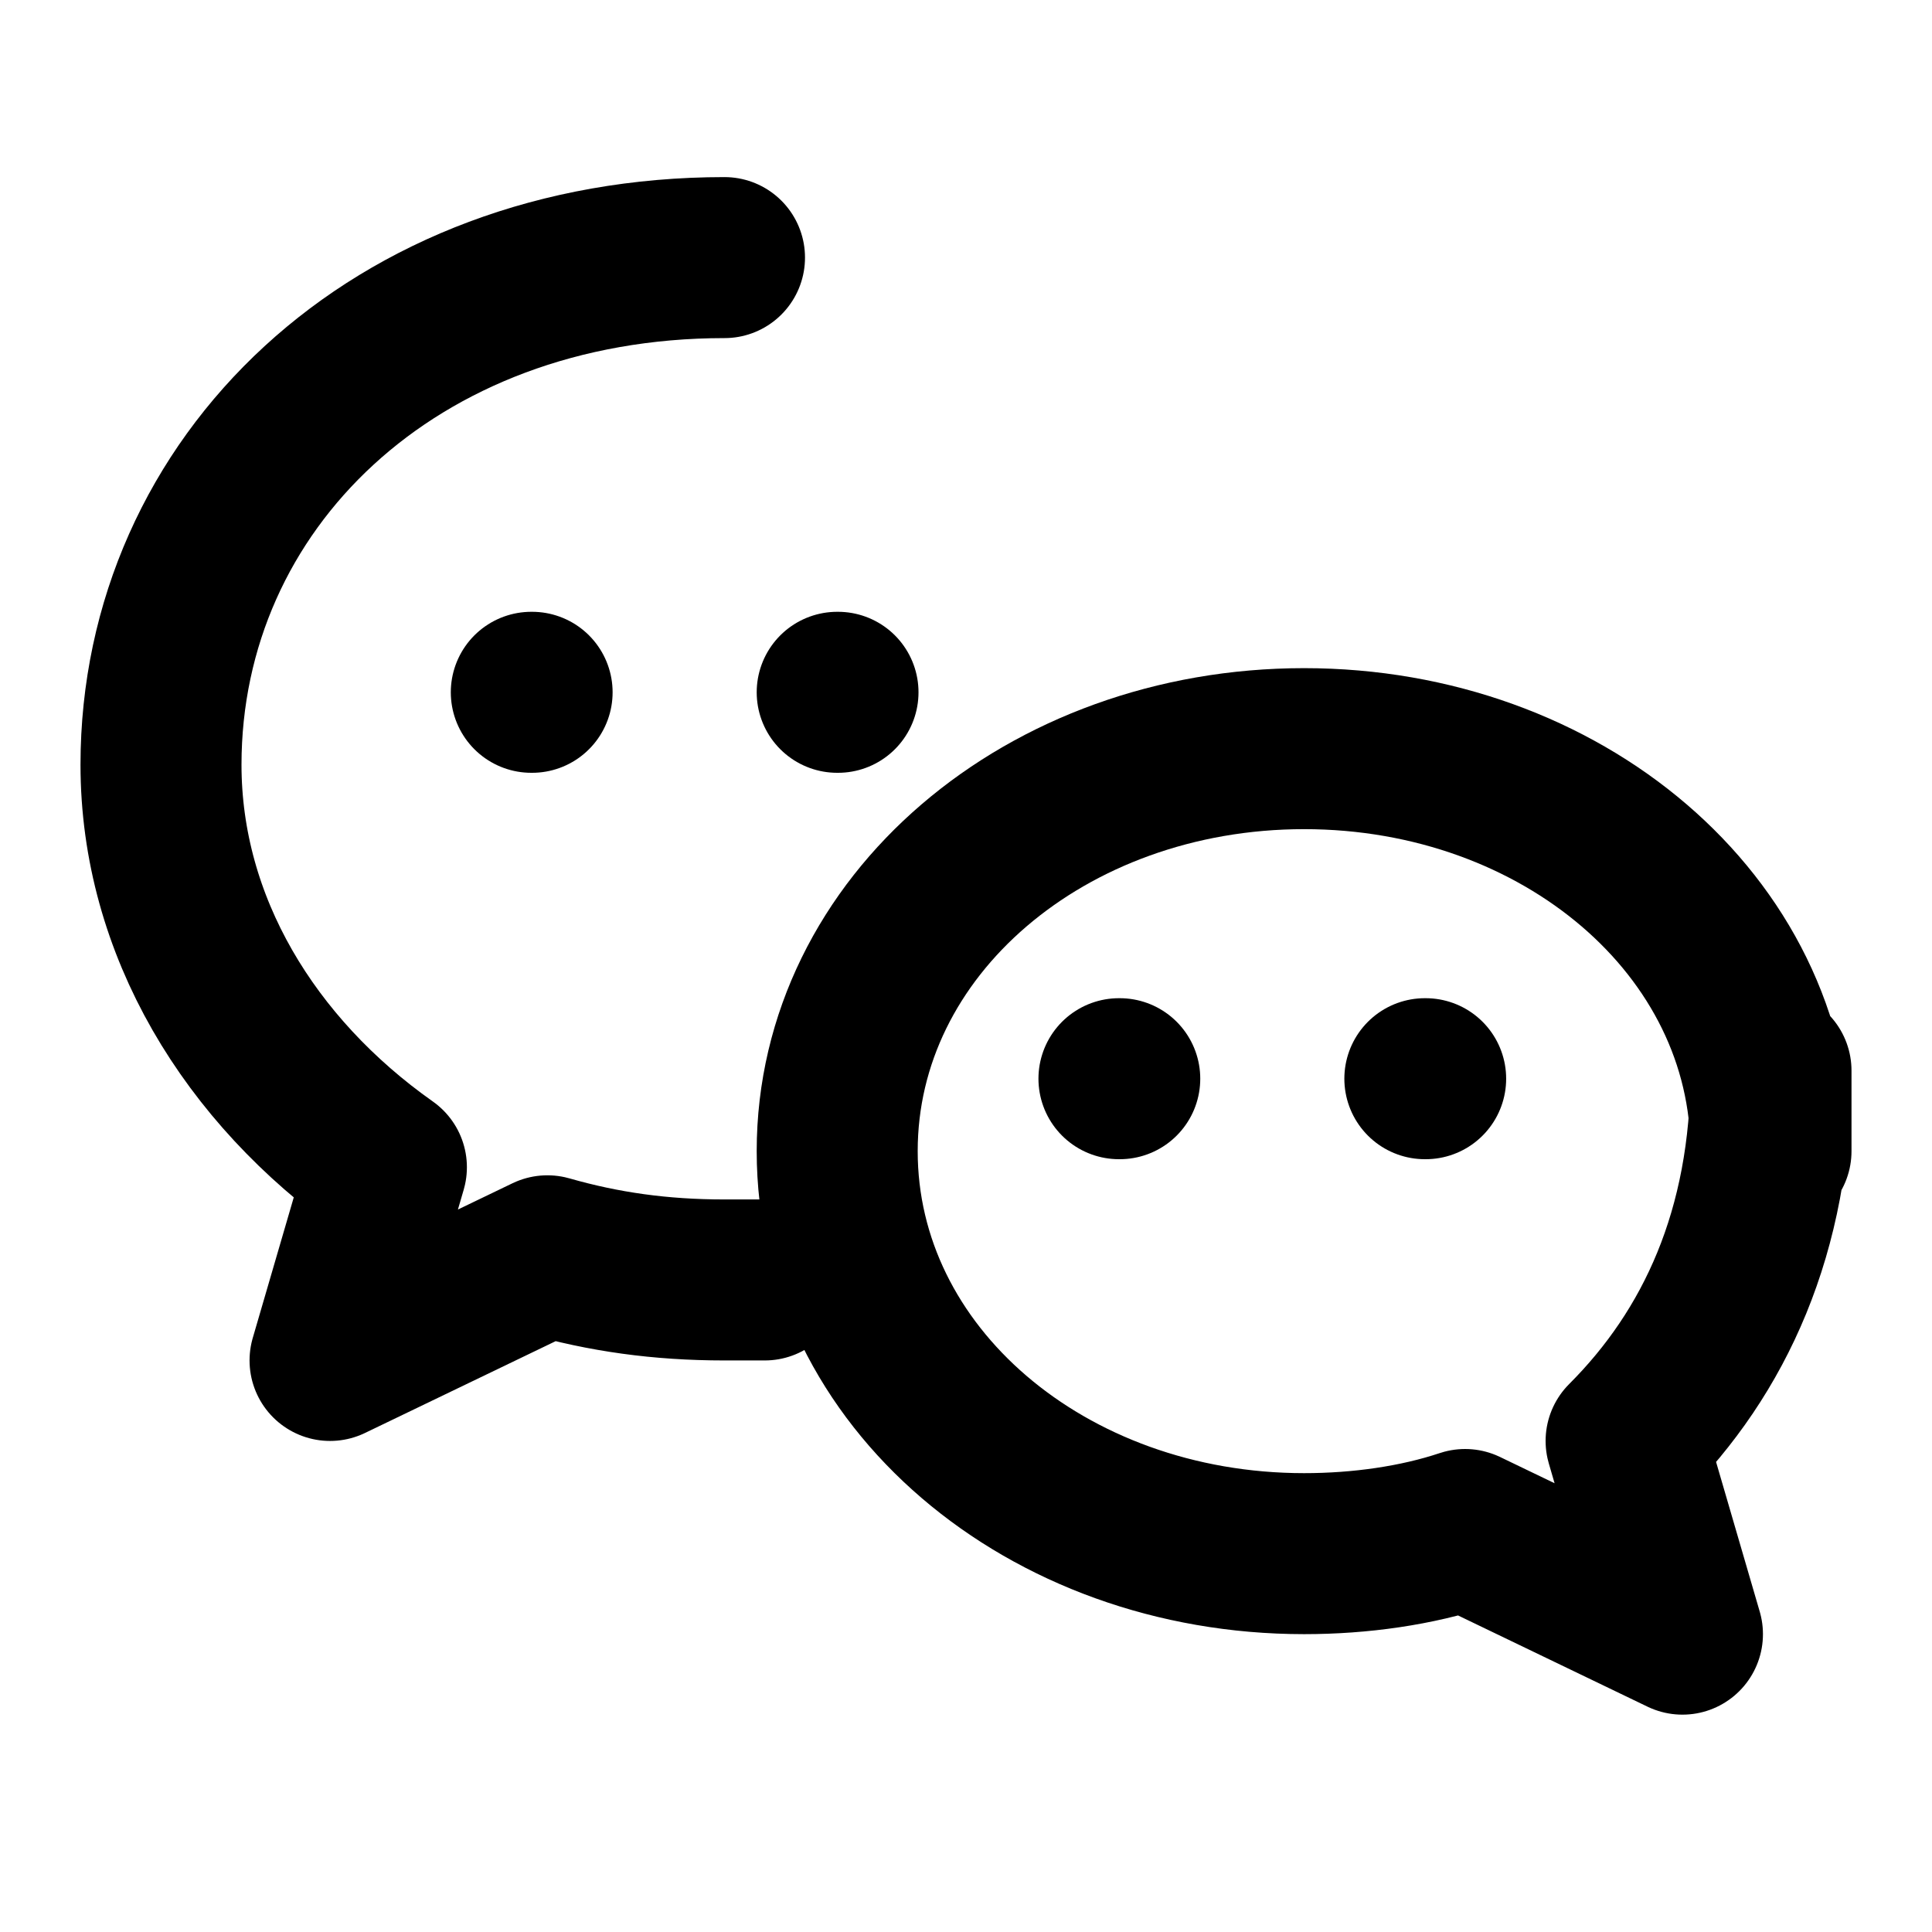
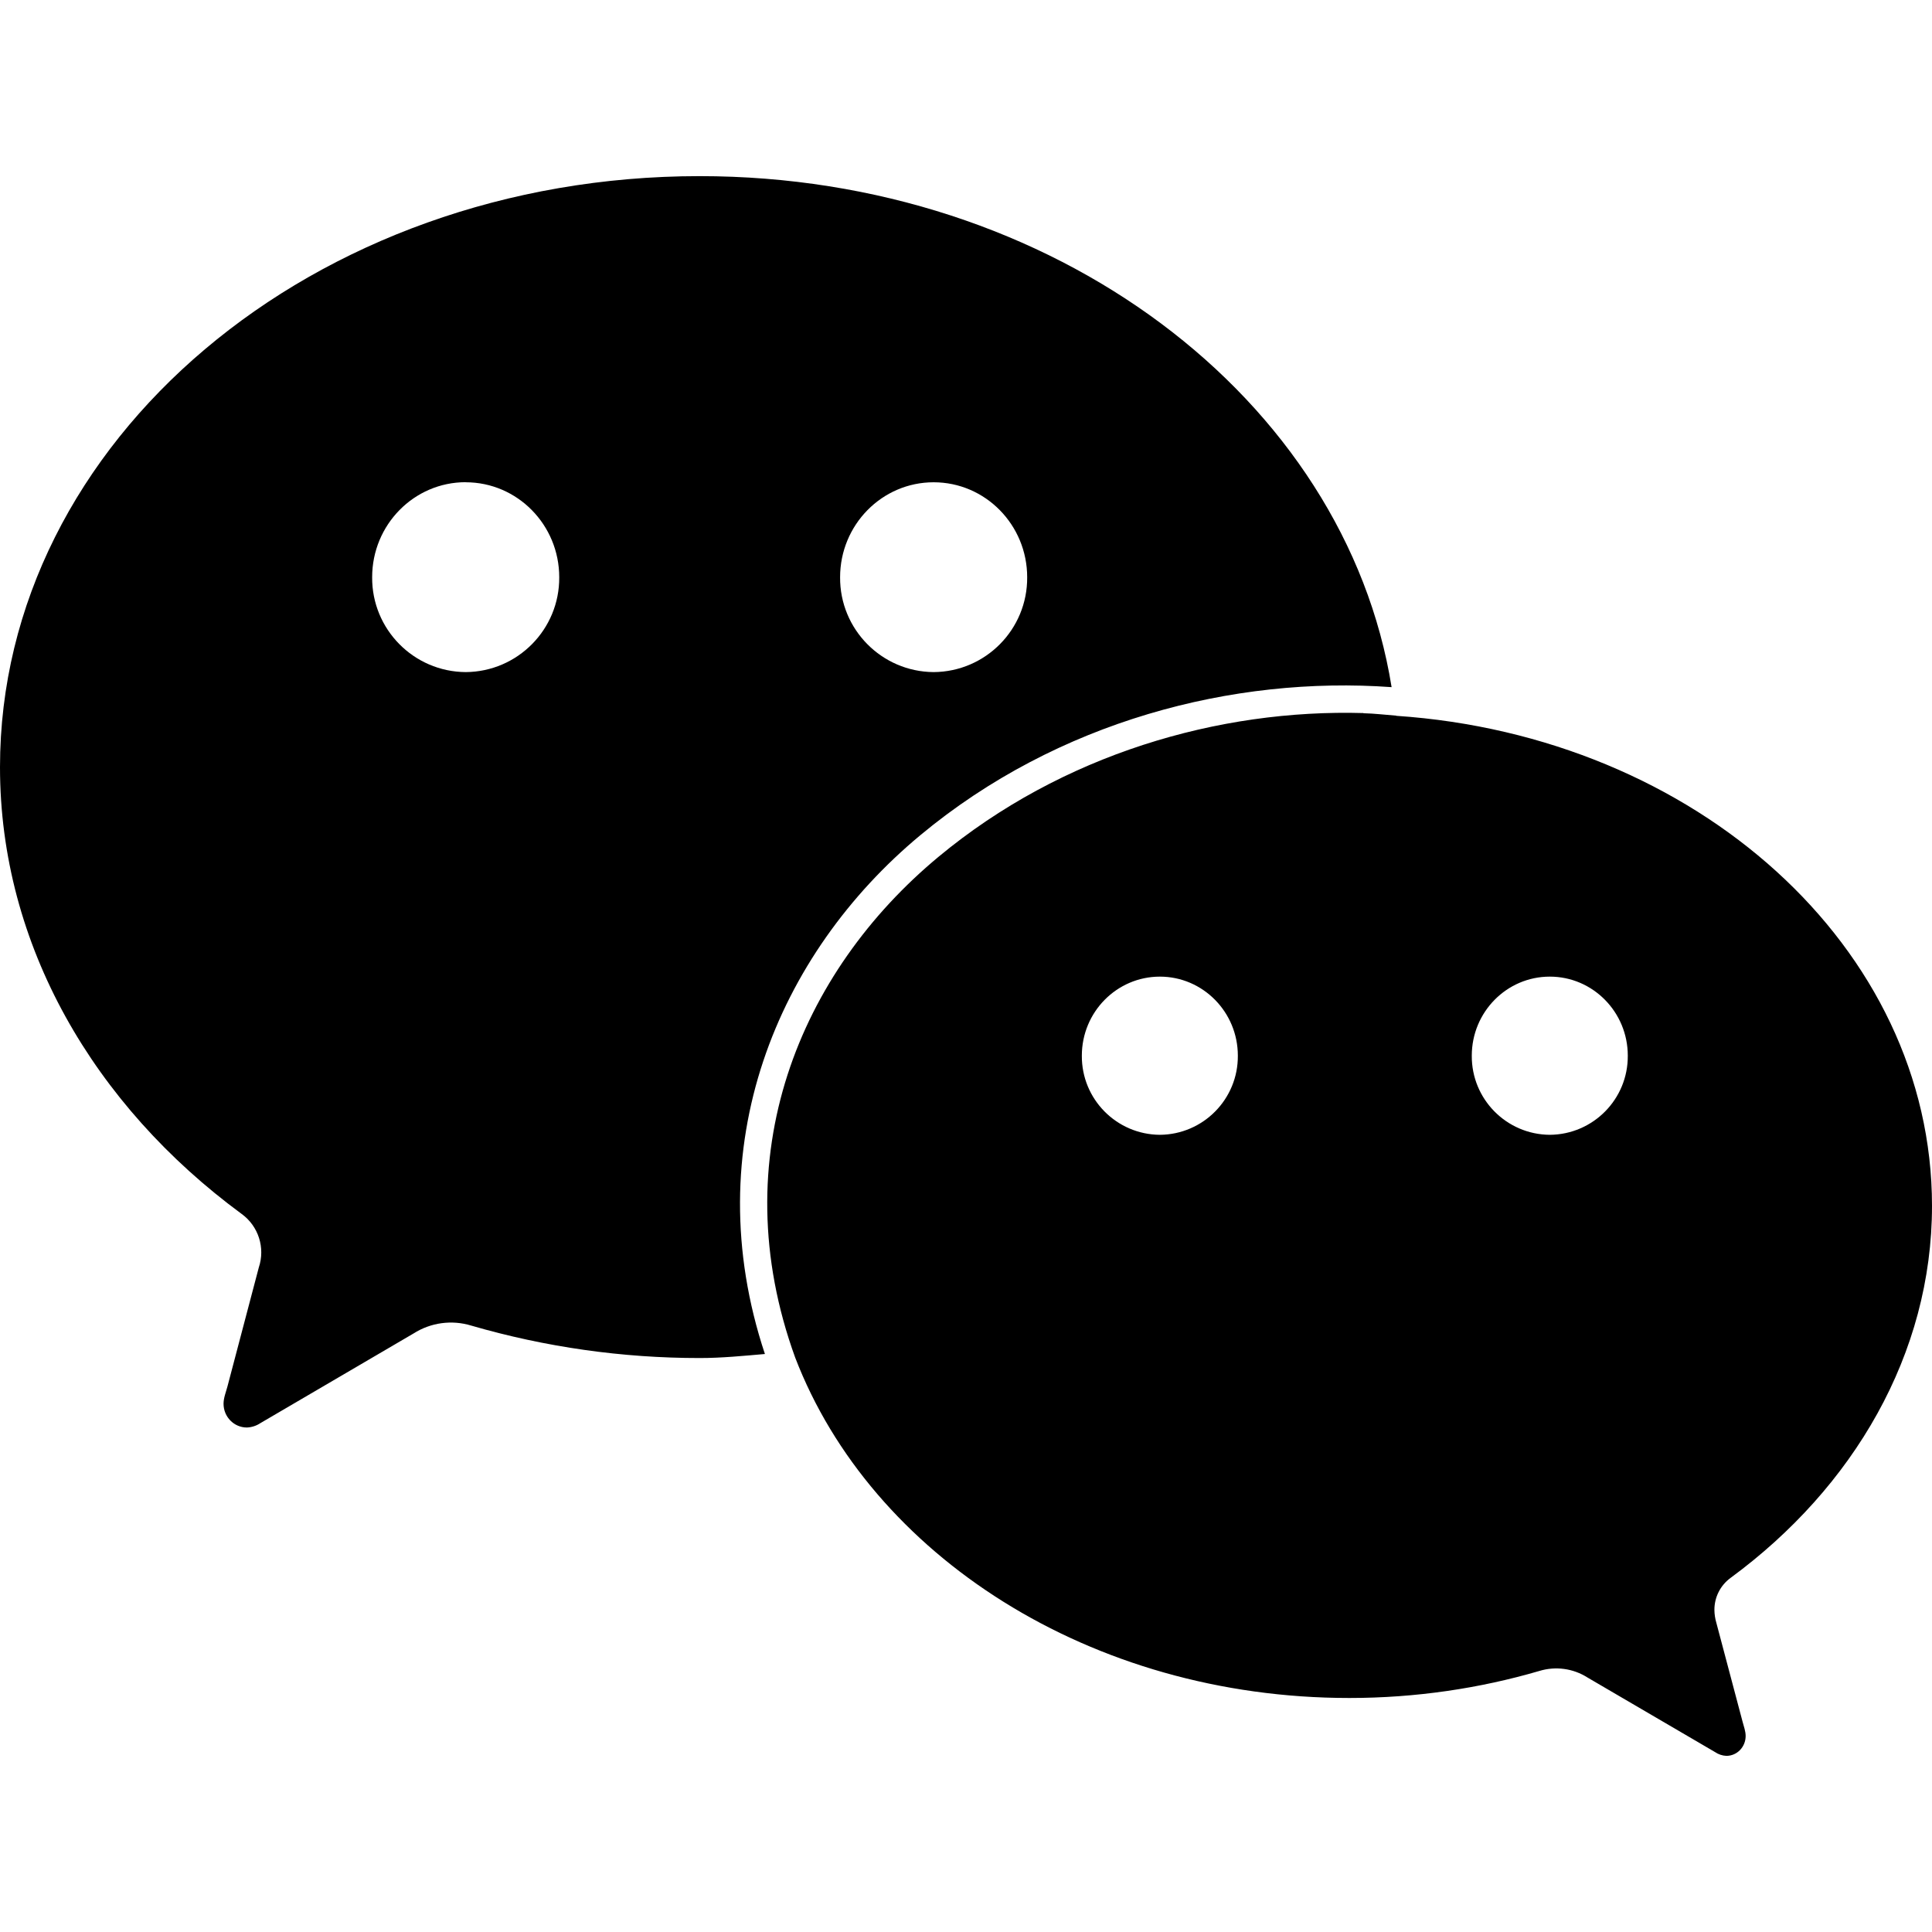
- <svg xmlns="http://www.w3.org/2000/svg" width="24" height="24" viewBox="0 0 24 24" fill="none" stroke="currentColor" stroke-width="2" stroke-linecap="round" stroke-linejoin="round">
-   <path d="M9 3.2C4.9 3.2 2 6 2 9.5c0 2 1.1 3.8 2.8 5l-.7 2.4 2.7-1.3c.7.2 1.4.3 2.2.3h.5" />
-   <path d="M22 14.3c0-2.8-2.6-5-5.8-5s-5.8 2.2-5.8 5 2.6 5 5.8 5c.7 0 1.4-.1 2-.3l2.7 1.3-.7-2.4c1.1-1.1 1.8-2.6 1.8-4.6z" />
-   <path d="M6.6 8.6h.01M10.4 8.6h.01M13.9 13.4h.01M17.7 13.4h.01" />
+ <svg xmlns="http://www.w3.org/2000/svg" width="24" height="24" viewBox="0 0 24 24" style="fill:currentColor;stroke:none">
+   <path d="M8.691 2.188C3.891 2.188 0 5.476 0 9.53c0 2.212 1.17 4.203 3.002 5.55a.59.59 0 0 1 .213.665l-.39 1.48c-.019.07-.048.141-.048.213 0 .163.13.295.29.295a.326.326 0 0 0 .167-.054l1.903-1.114a.864.864 0 0 1 .717-.098 10.16 10.16 0 0 0 2.837.403c.276 0 .543-.027.811-.05-.857-2.578.157-4.972 1.932-6.446 1.703-1.415 3.882-1.98 5.853-1.838-.576-3.583-4.196-6.348-8.596-6.348zM5.785 5.991c.642 0 1.162.529 1.162 1.18a1.17 1.17 0 0 1-1.162 1.178A1.17 1.17 0 0 1 4.623 7.17c0-.651.52-1.18 1.162-1.18zm5.813 0c.642 0 1.162.529 1.162 1.18a1.17 1.17 0 0 1-1.162 1.178 1.17 1.17 0 0 1-1.162-1.178c0-.651.52-1.18 1.162-1.18zm5.34 2.867c-1.797-.052-3.746.512-5.28 1.786-1.72 1.428-2.687 3.72-1.78 6.22.942 2.453 3.666 4.229 6.884 4.229.826 0 1.622-.12 2.361-.336a.722.722 0 0 1 .598.082l1.584.926a.272.272 0 0 0 .14.047c.134 0 .24-.111.24-.247 0-.06-.023-.12-.038-.177l-.327-1.233a.582.582 0 0 1-.023-.156.49.49 0 0 1 .201-.398C23.024 18.48 24 16.82 24 14.98c0-3.21-2.931-5.837-6.656-6.088V8.89c-.135-.01-.27-.027-.407-.03zm-2.53 3.274c.535 0 .969.44.969.982a.976.976 0 0 1-.969.983.976.976 0 0 1-.969-.983c0-.542.434-.982.97-.982zm4.844 0c.535 0 .969.44.969.982a.976.976 0 0 1-.969.983.976.976 0 0 1-.969-.983c0-.542.434-.982.969-.982z" />
</svg>
